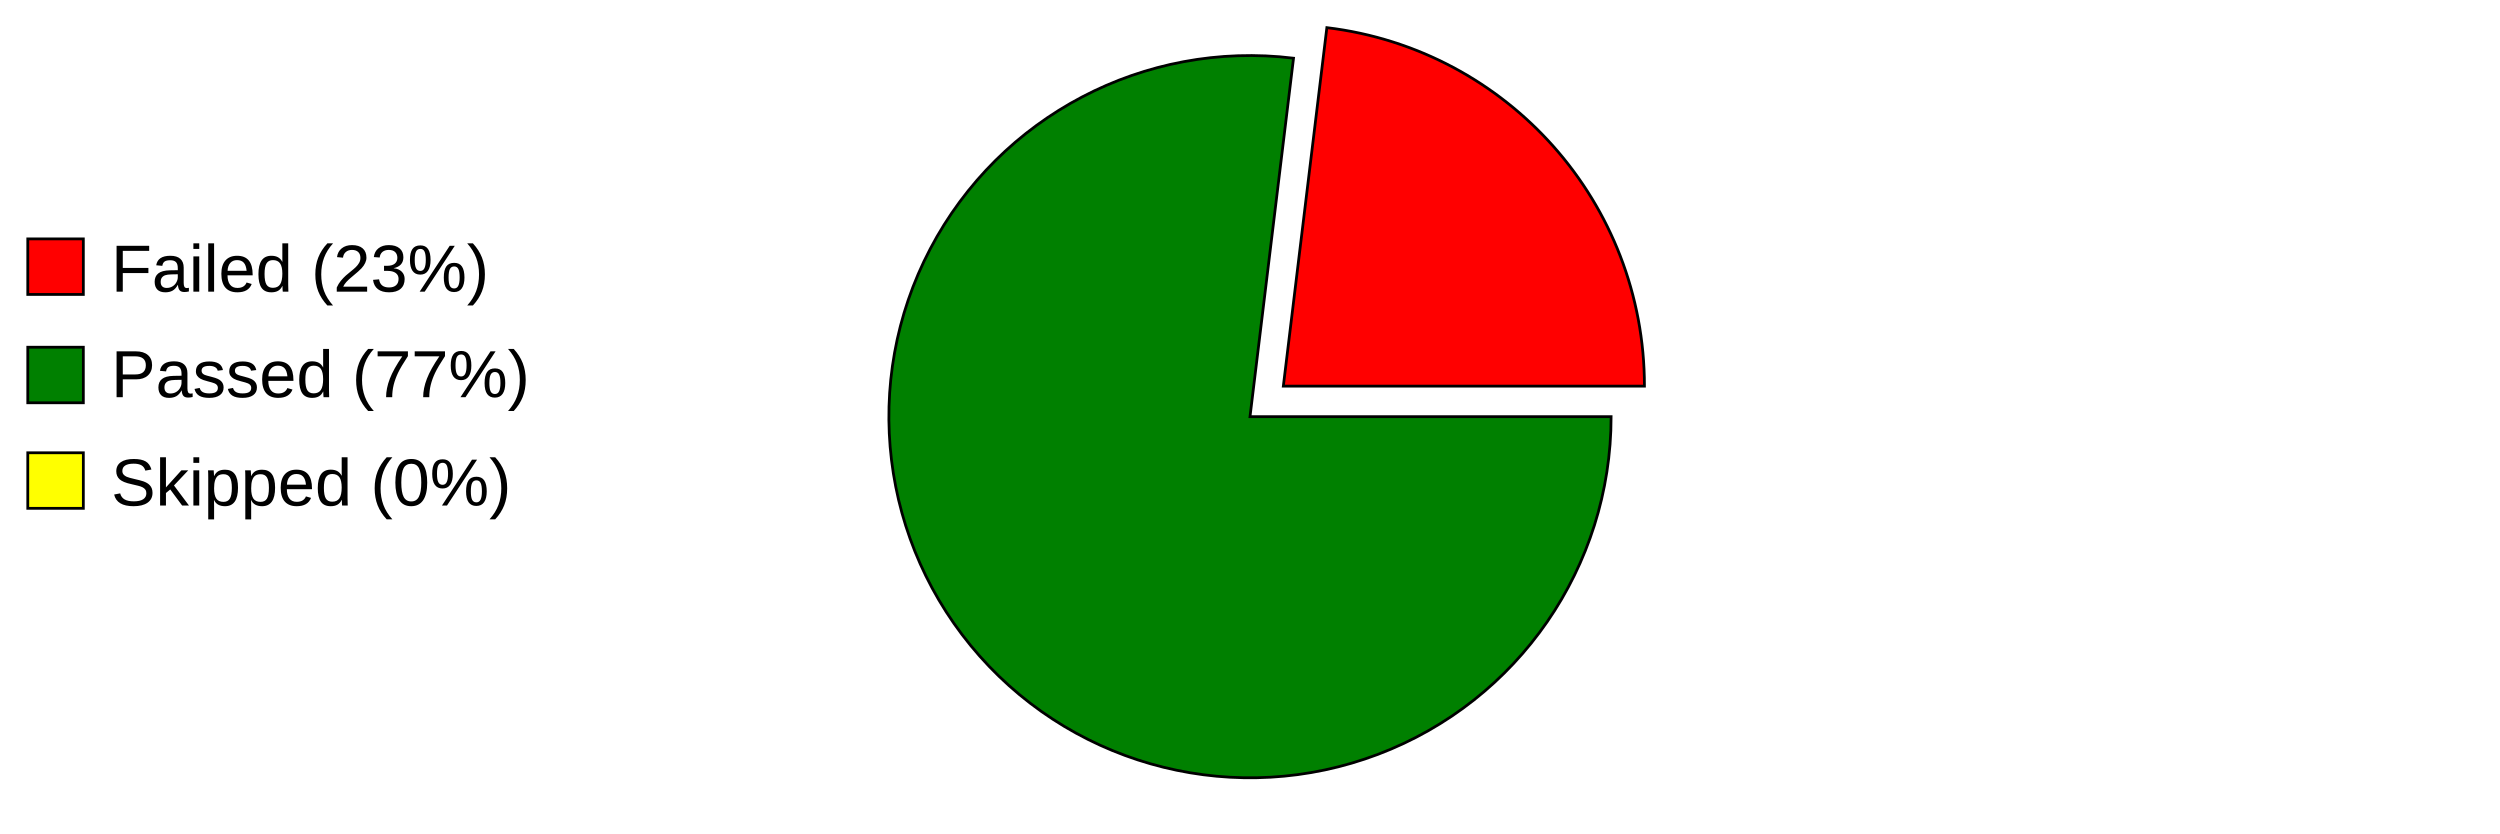
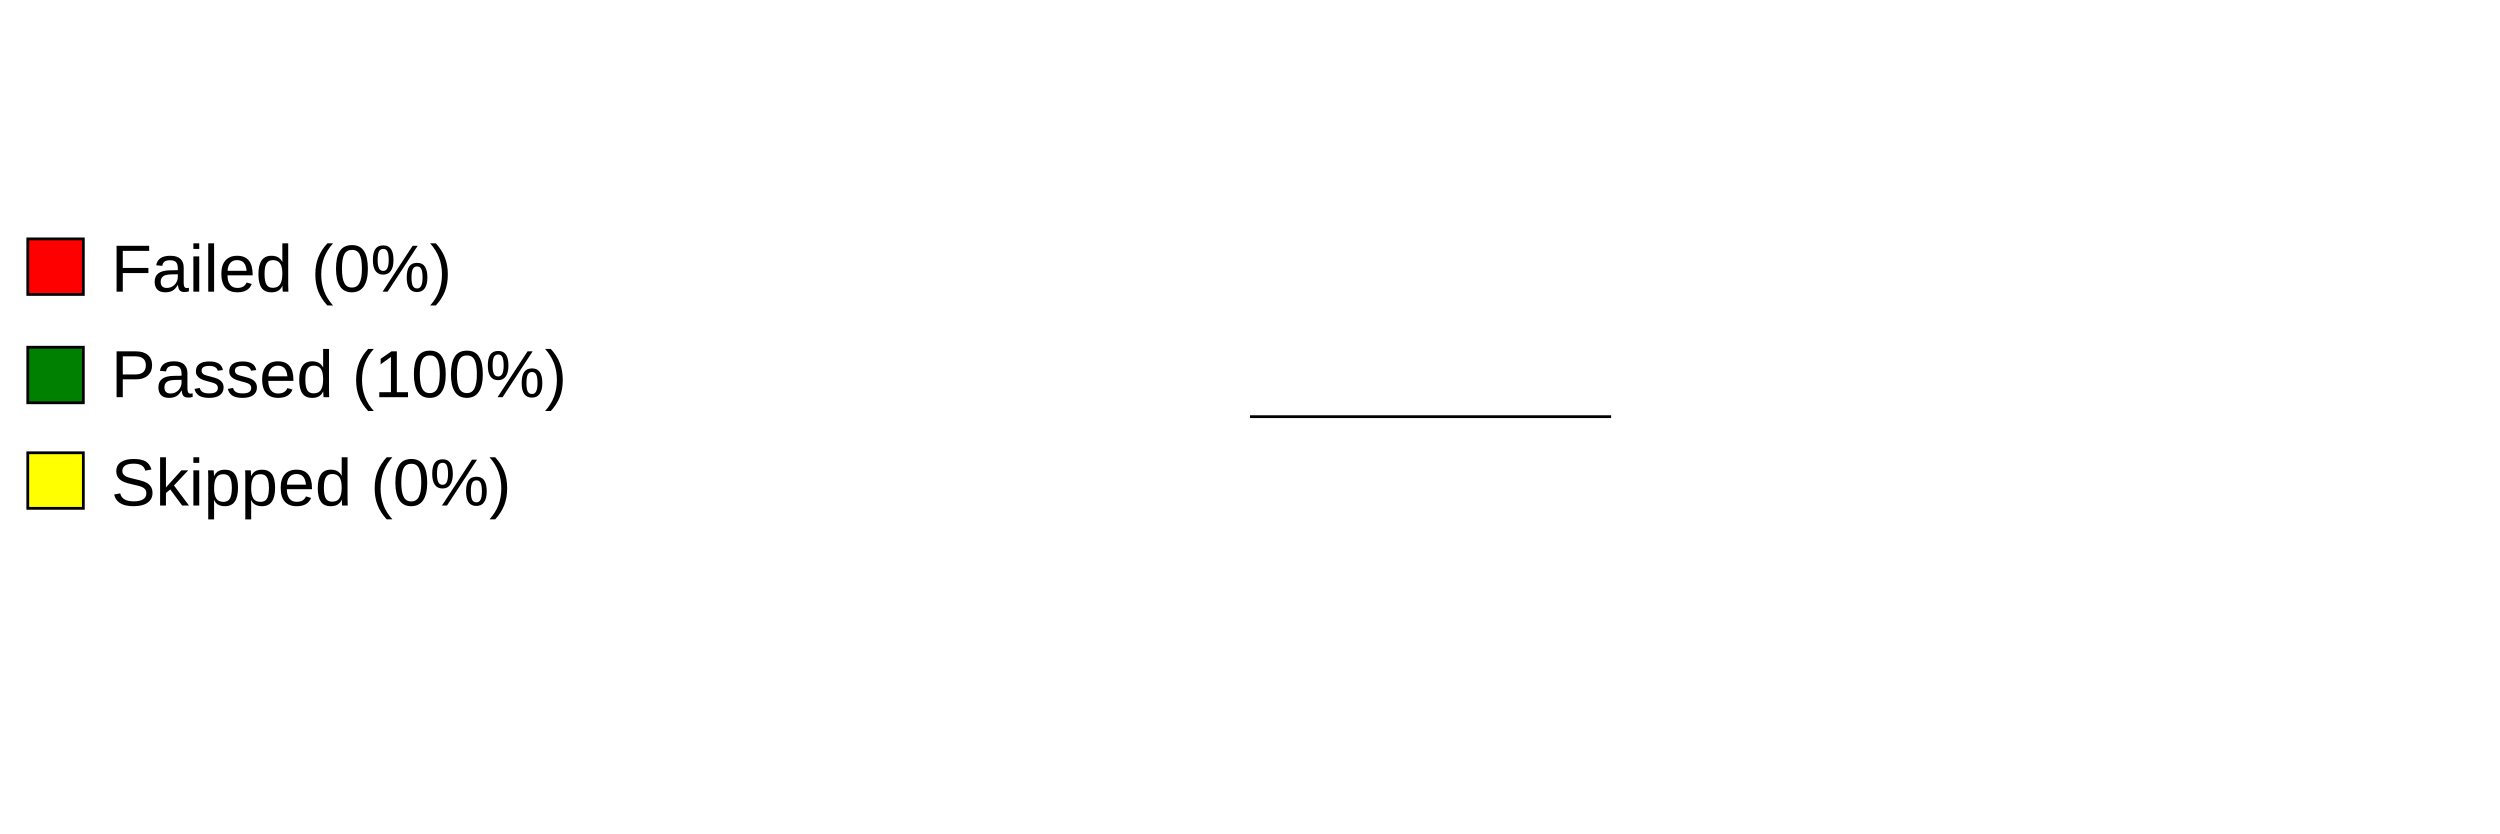
<svg xmlns="http://www.w3.org/2000/svg" preserveAspectRatio="xMidYMid meet" width="600" height="200" viewBox="0 0 900 300">
  <defs>
    <style type="text/css">
                        
				            .axistitle { font-weight:bold; font-size:24px; font-family:Arial; text-anchor:middle; }
				            .xgrid, .ygrid, .legendtext { font-weight:normal; font-size:24px; font-family:Arial; }
				            .xgrid {text-anchor:middle;}
				            .ygrid {text-anchor:end;}
				            .gridline { stroke:black; stroke-width:1; }
				            .values { fill:black; stroke:none; text-anchor:middle; font-size:12px; font-weight:bold; }
	   		            
                    </style>
  </defs>
  <svg id="graphzone" preserveAspectRatio="xMidYMid meet" x="0" y="0">
    <rect style="fill:red;stroke-width:1;stroke:black;" x="10" y="86" width="20" height="20" />
-     <text class="legendtext" x="40" y="105">Failed (23%)
+     <text class="legendtext" x="40" y="105">Failed (0%)
                    </text>
    <rect style="fill:green;stroke-width:1;stroke:black;" x="10" y="125" width="20" height="20" />
-     <text class="legendtext" x="40" y="143">Passed (77%)
+     <text class="legendtext" x="40" y="143">Passed (100%)
                    </text>
    <rect style="fill:yellow;stroke-width:1;stroke:black;" x="10" y="163" width="20" height="20" />
    <text class="legendtext" x="40" y="182">Skipped (0%)
                    </text>
    <g style="stroke:black;stroke-width:1" transform="translate(450,150)">
-       <g style="fill:red" transform="rotate(-0) translate(12, -11)">
-         <path d="M 0 0 h 130 A 130,130 0,0,0 15.67,-129.052 z" />
-       </g>
-       <g style="fill:green" transform="rotate(-83.07692)">
-         <path d="M 0 0 h 130 A 130,130 0,1,0 15.67,129.052 z" />
+       <g style="fill:green" transform="rotate(-0)">
+         <path d="M 0 0 h 130 A 130,130 0,1,0 130,0 z" />
      </g>
    </g>
  </svg>
</svg>
